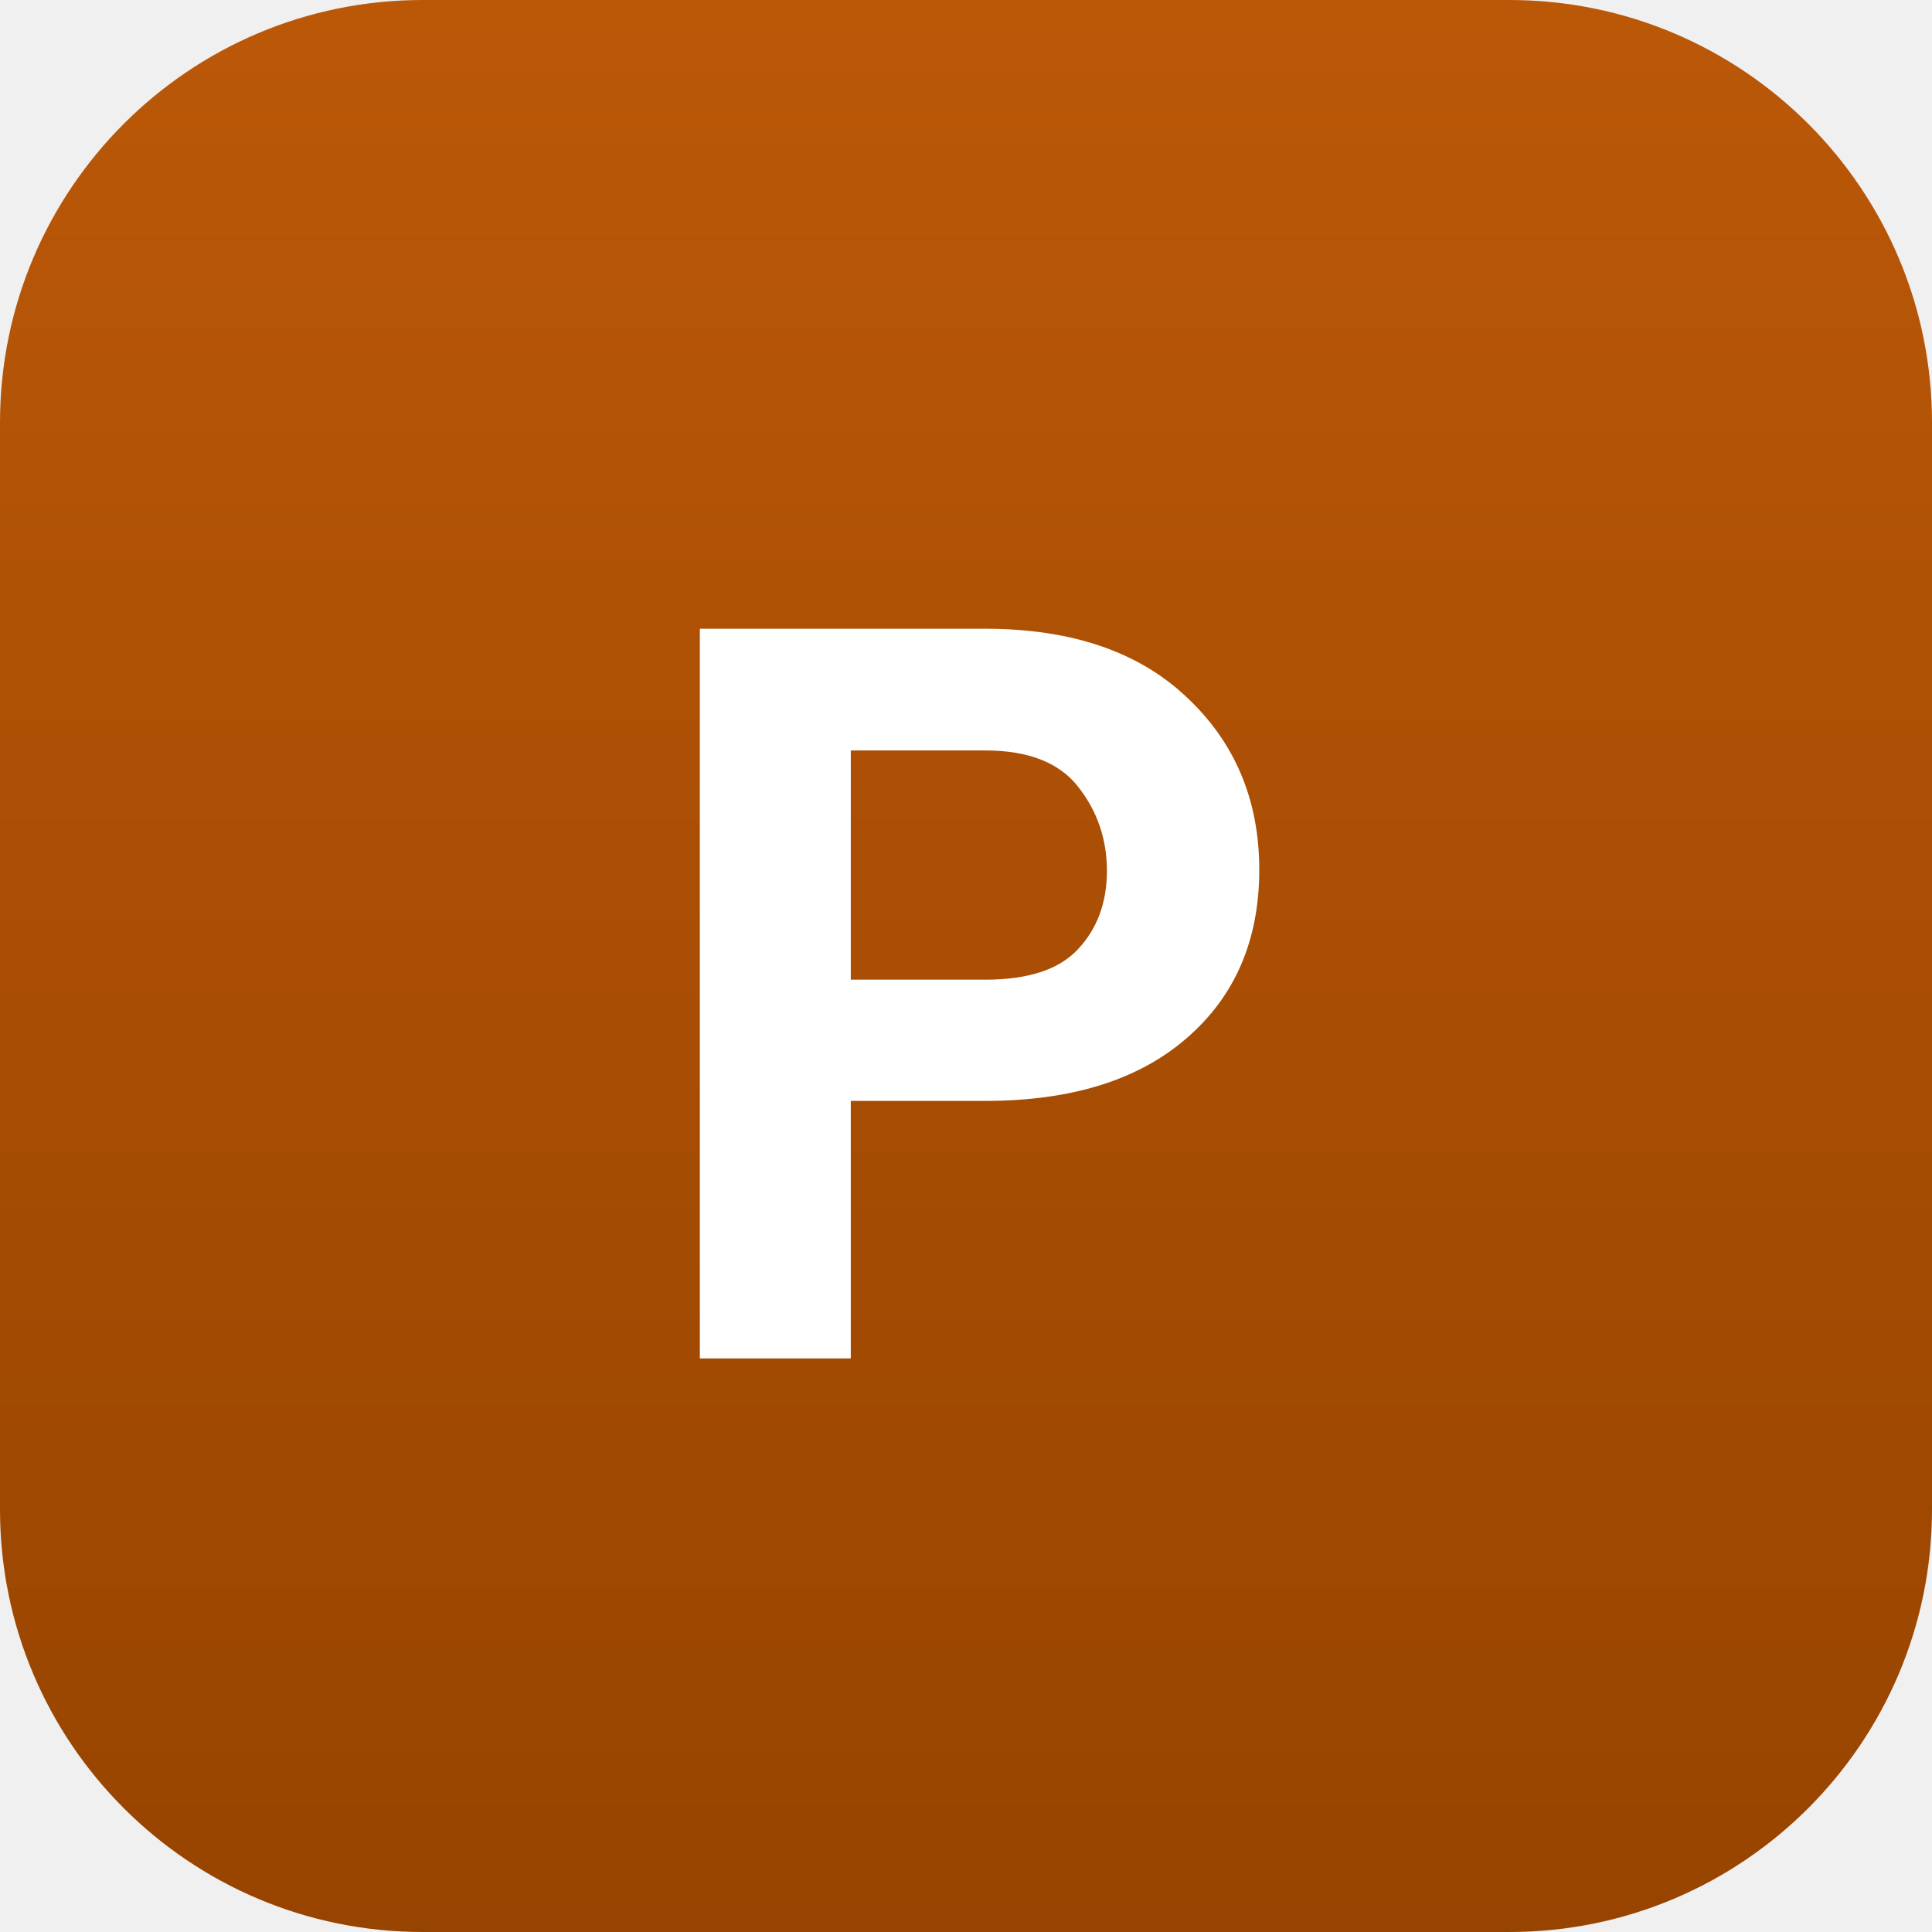
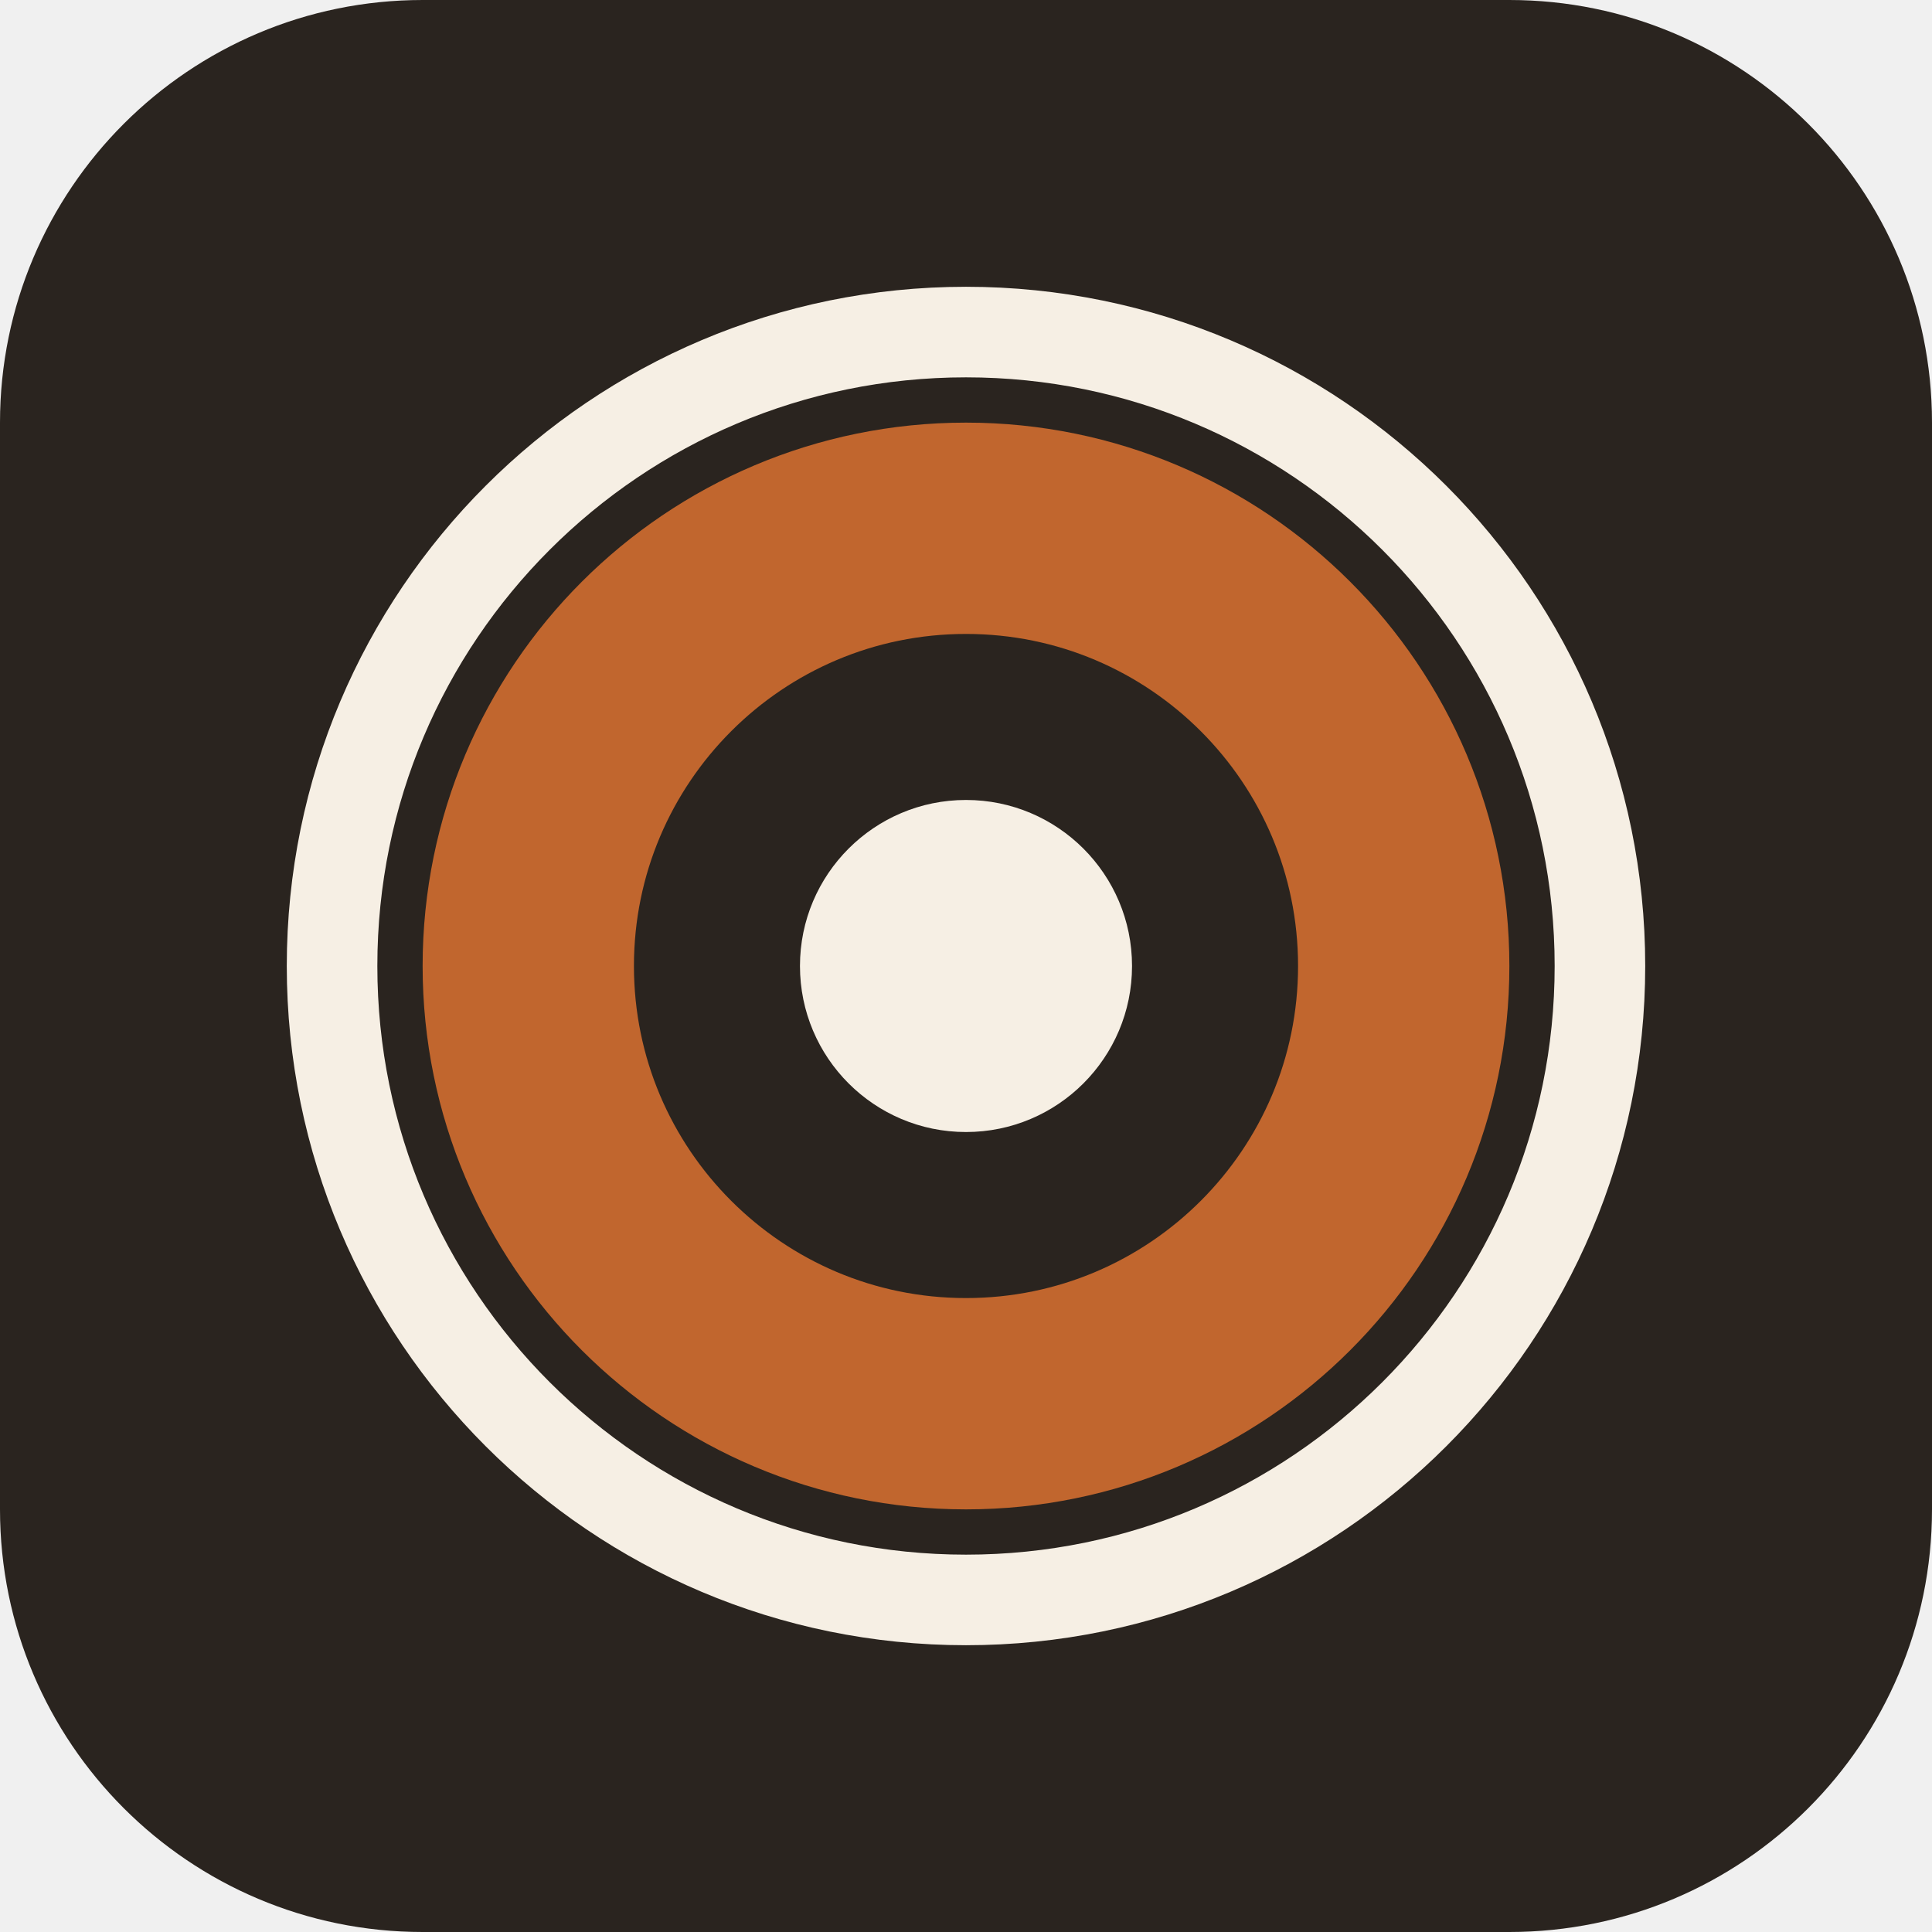
<svg xmlns="http://www.w3.org/2000/svg" viewBox="0 0 64 64">
-   <defs>
-     <linearGradient id="g" x1="0" y1="0" x2="0" y2="1">
-       <stop offset="0%" stop-color="#bb5808" />
-       <stop offset="100%" stop-color="#974400" />
-     </linearGradient>
-   </defs>
-   <rect width="64" height="64" rx="14" fill="url(#g)" />
-   <text x="32" y="45" font-family="system-ui, -apple-system, Segoe UI, Roboto, Arial, sans-serif" font-size="34" font-weight="700" fill="#ffffff" text-anchor="middle">P</text>
+   <rect width="64" height="64" rx="14" fill="#2A241F" />
+   <circle cx="32" cy="32" r="21" fill="none" stroke="#F6EFE4" stroke-width="3" />
+   <circle cx="32" cy="32" r="14.5" fill="none" stroke="#C1662E" stroke-width="7" />
+   <circle cx="32" cy="32" r="5.5" fill="#F6EFE4" />
</svg>
